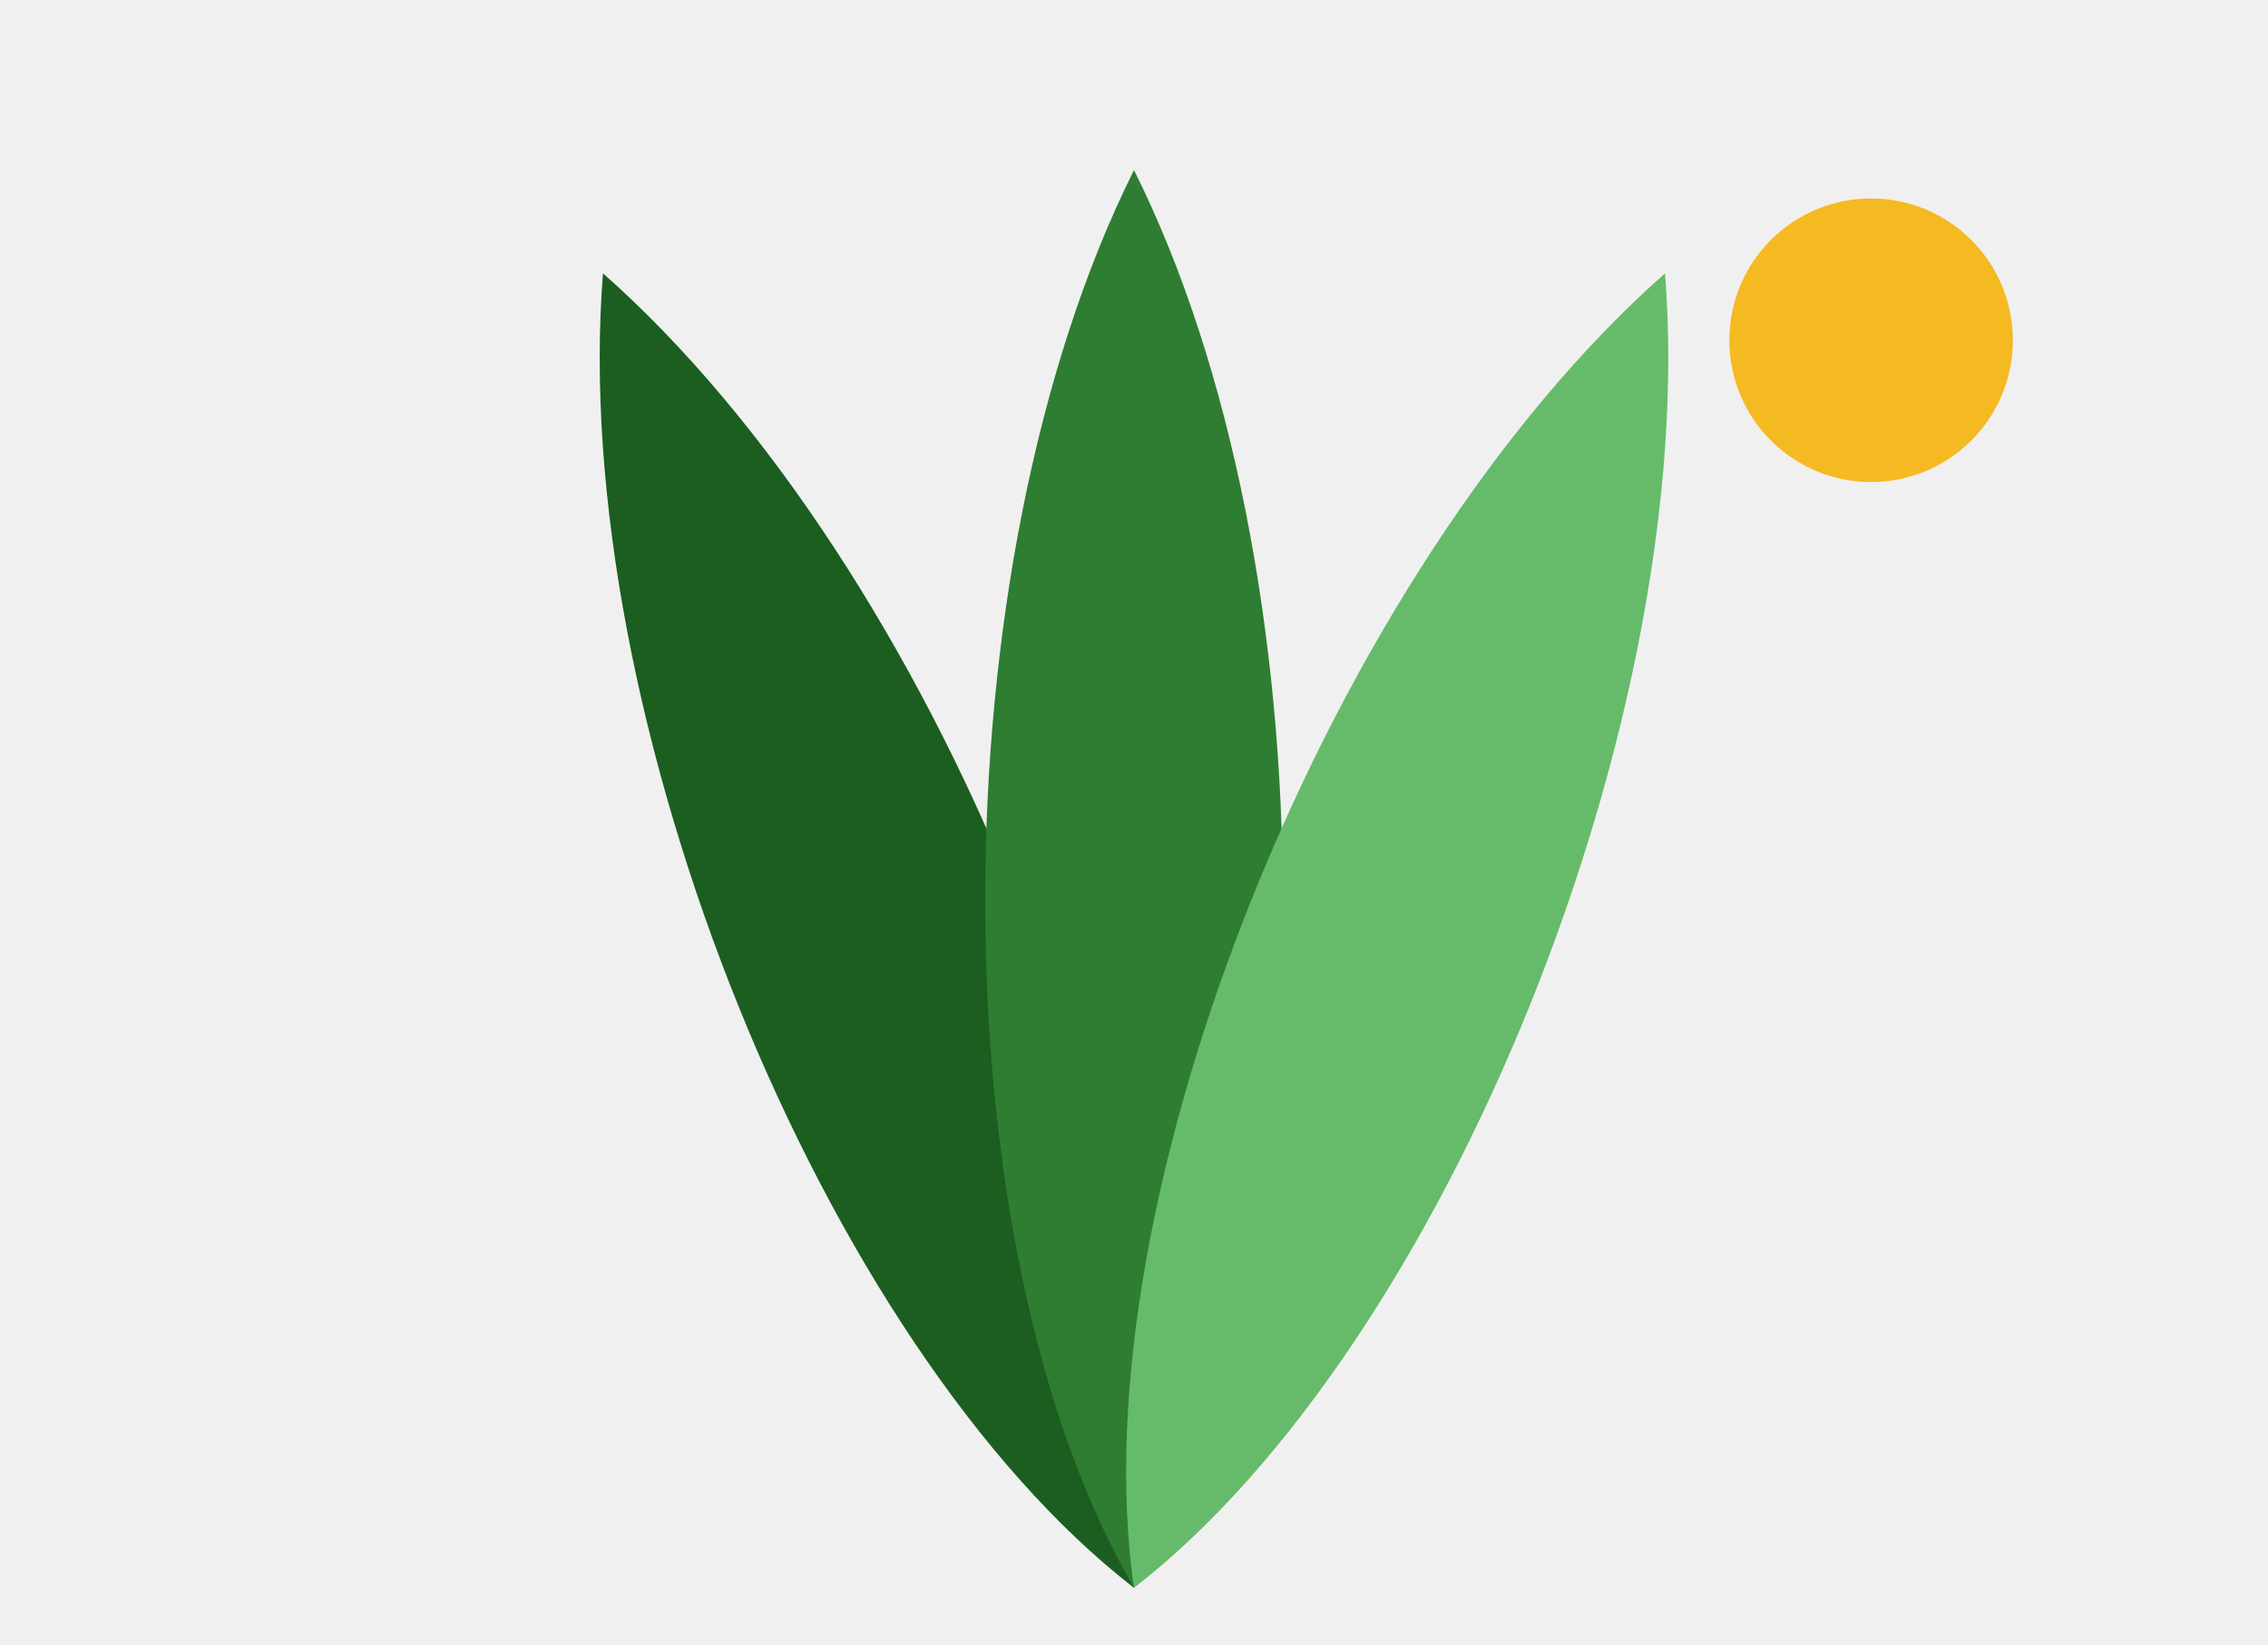
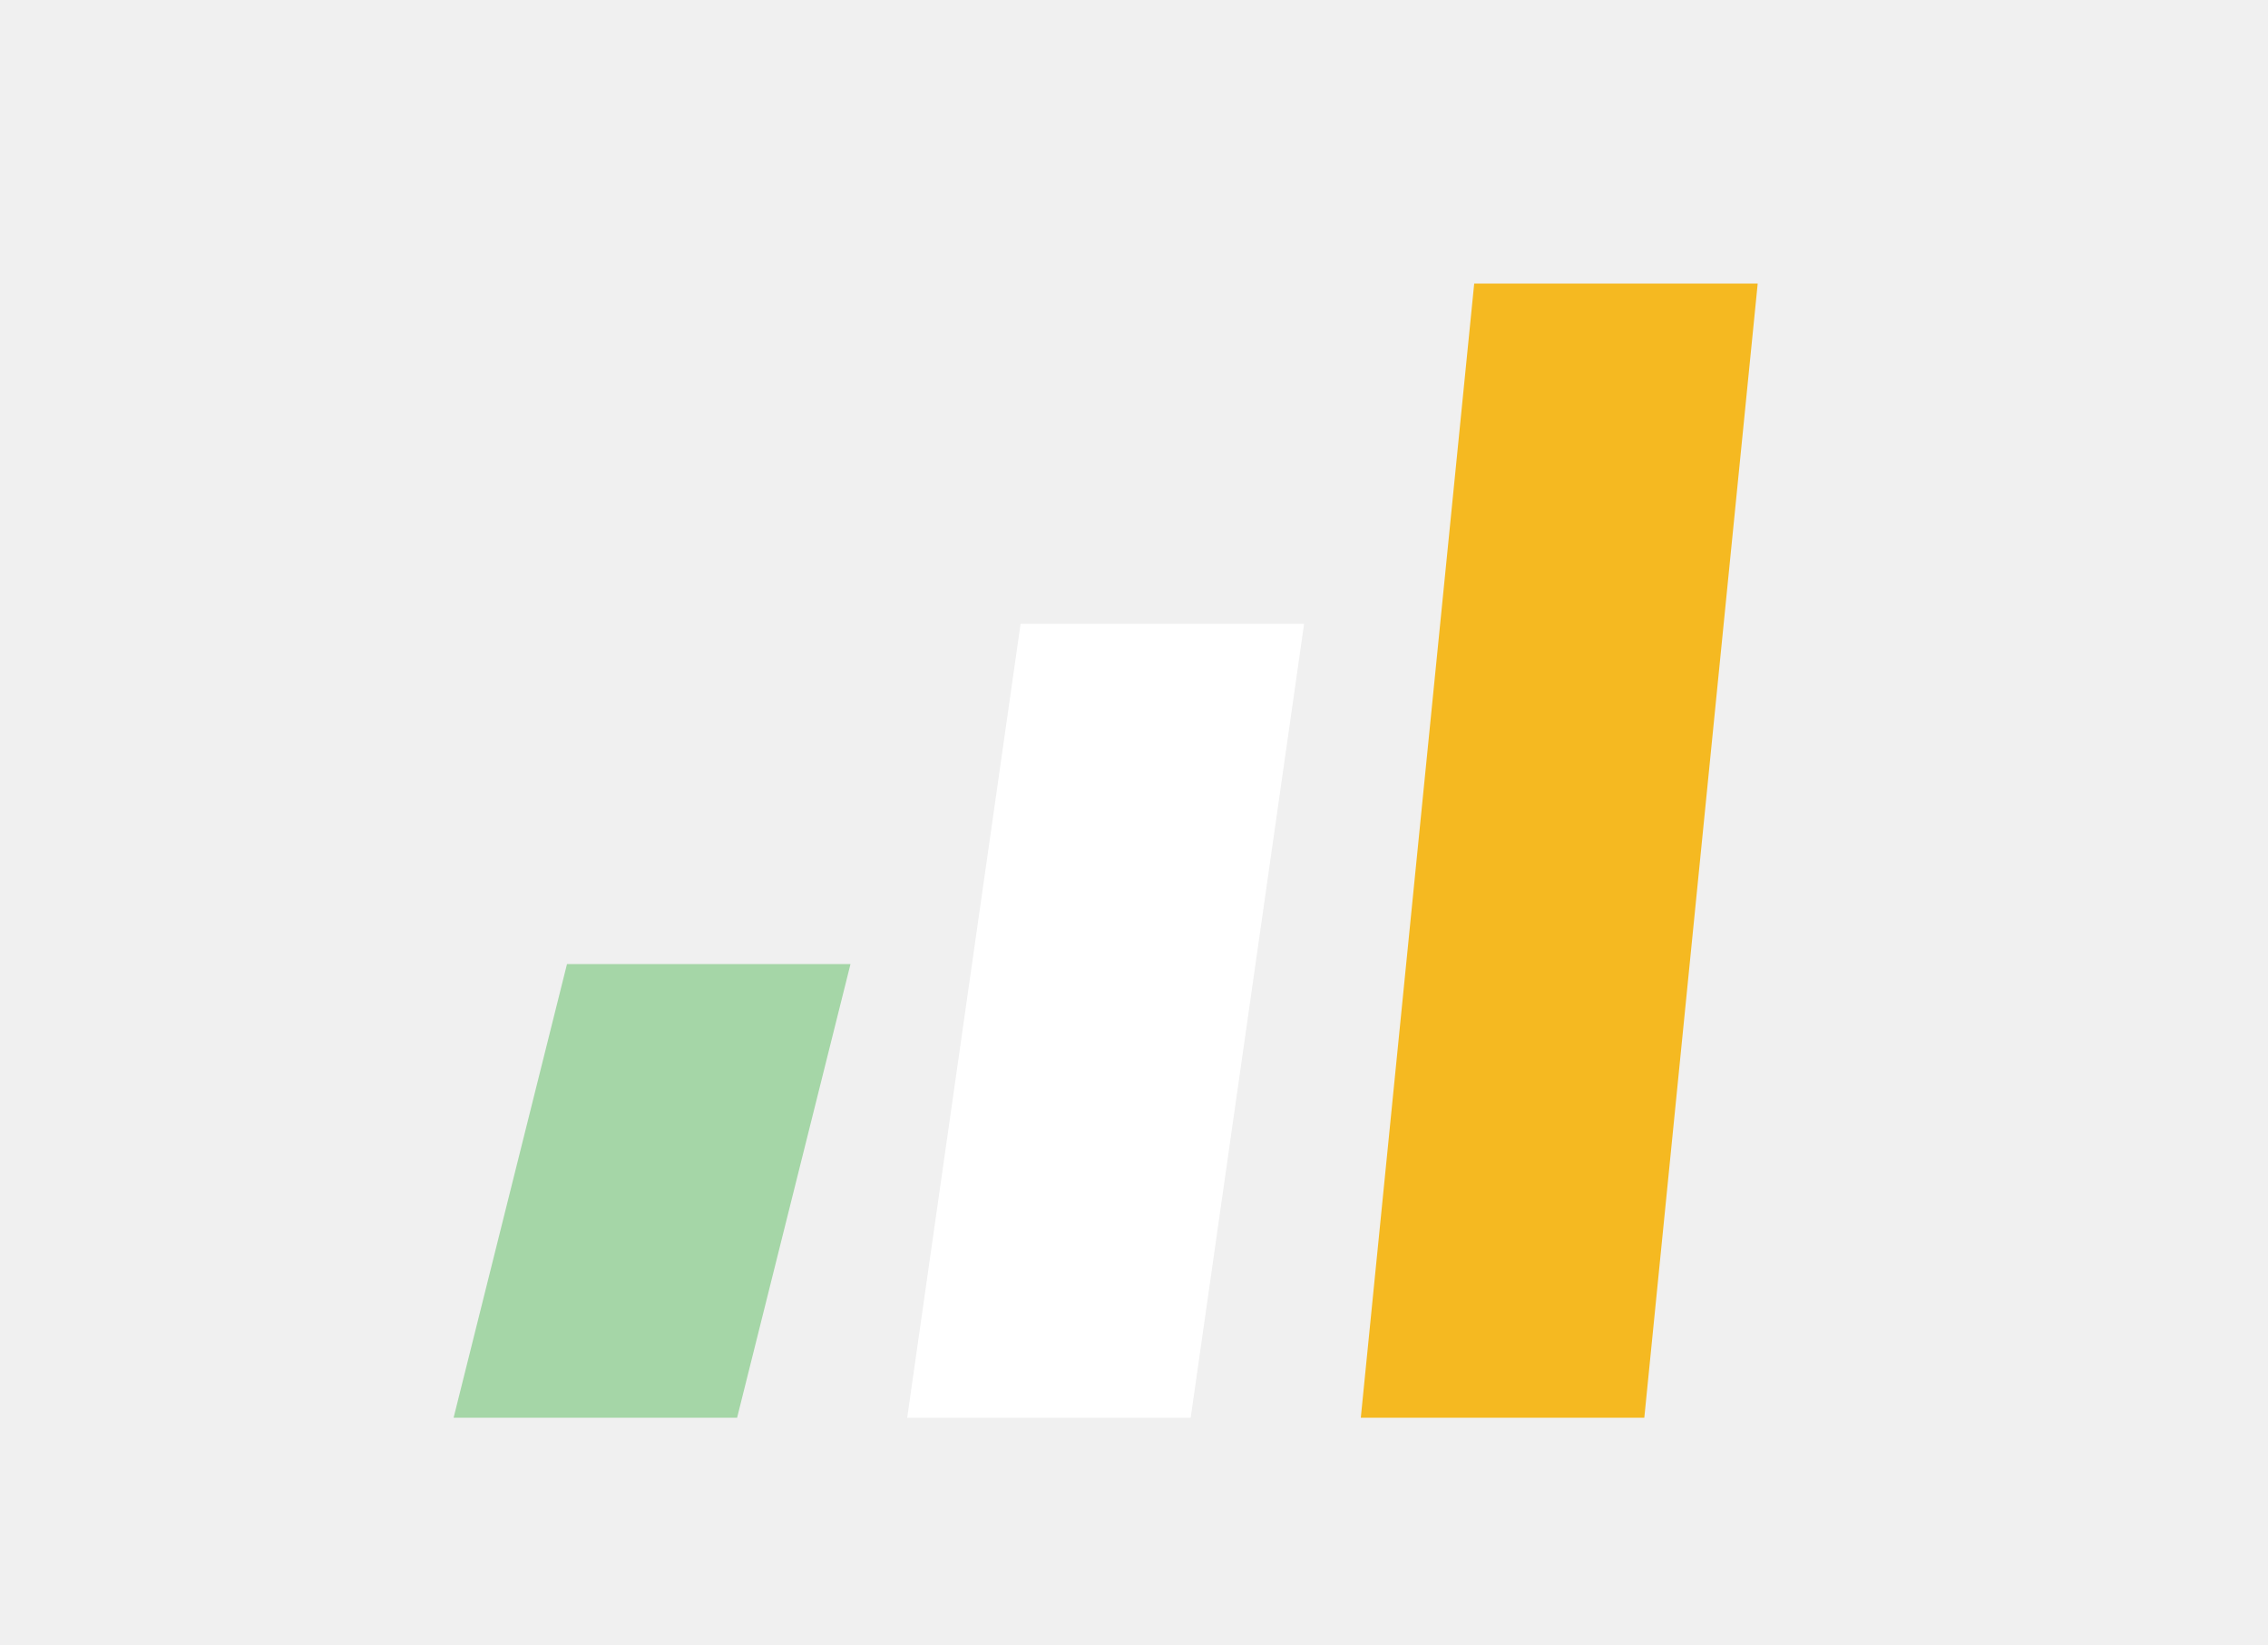
<svg xmlns="http://www.w3.org/2000/svg" viewBox="0 0 80 58" width="80" height="58" role="img" aria-label="GreenBlade Lawn Care logo">
-   <path d="M40,56 C33,44 33,20 40,6 C47,20 47,44 40,56 Z" fill="#1b5e20" transform="rotate(-22 40 56)" />
-   <path d="M40,56 C33,44 33,20 40,6 C47,20 47,44 40,56 Z" fill="#2e7d32" />
-   <path d="M40,56 C33,44 33,20 40,6 C47,20 47,44 40,56 Z" fill="#66bb6a" transform="rotate(22 40 56)" />
-   <circle cx="66" cy="12" r="5" fill="#f5b921" />
+   <polygon points="16,50 26,50 30,34 20,34" fill="#a5d6a7" />
+   <polygon points="32,50 42,50 46,22 36,22" fill="#ffffff" />
+   <polygon points="48,50 58,50 62,10 52,10" fill="#f5b921" />
</svg>
